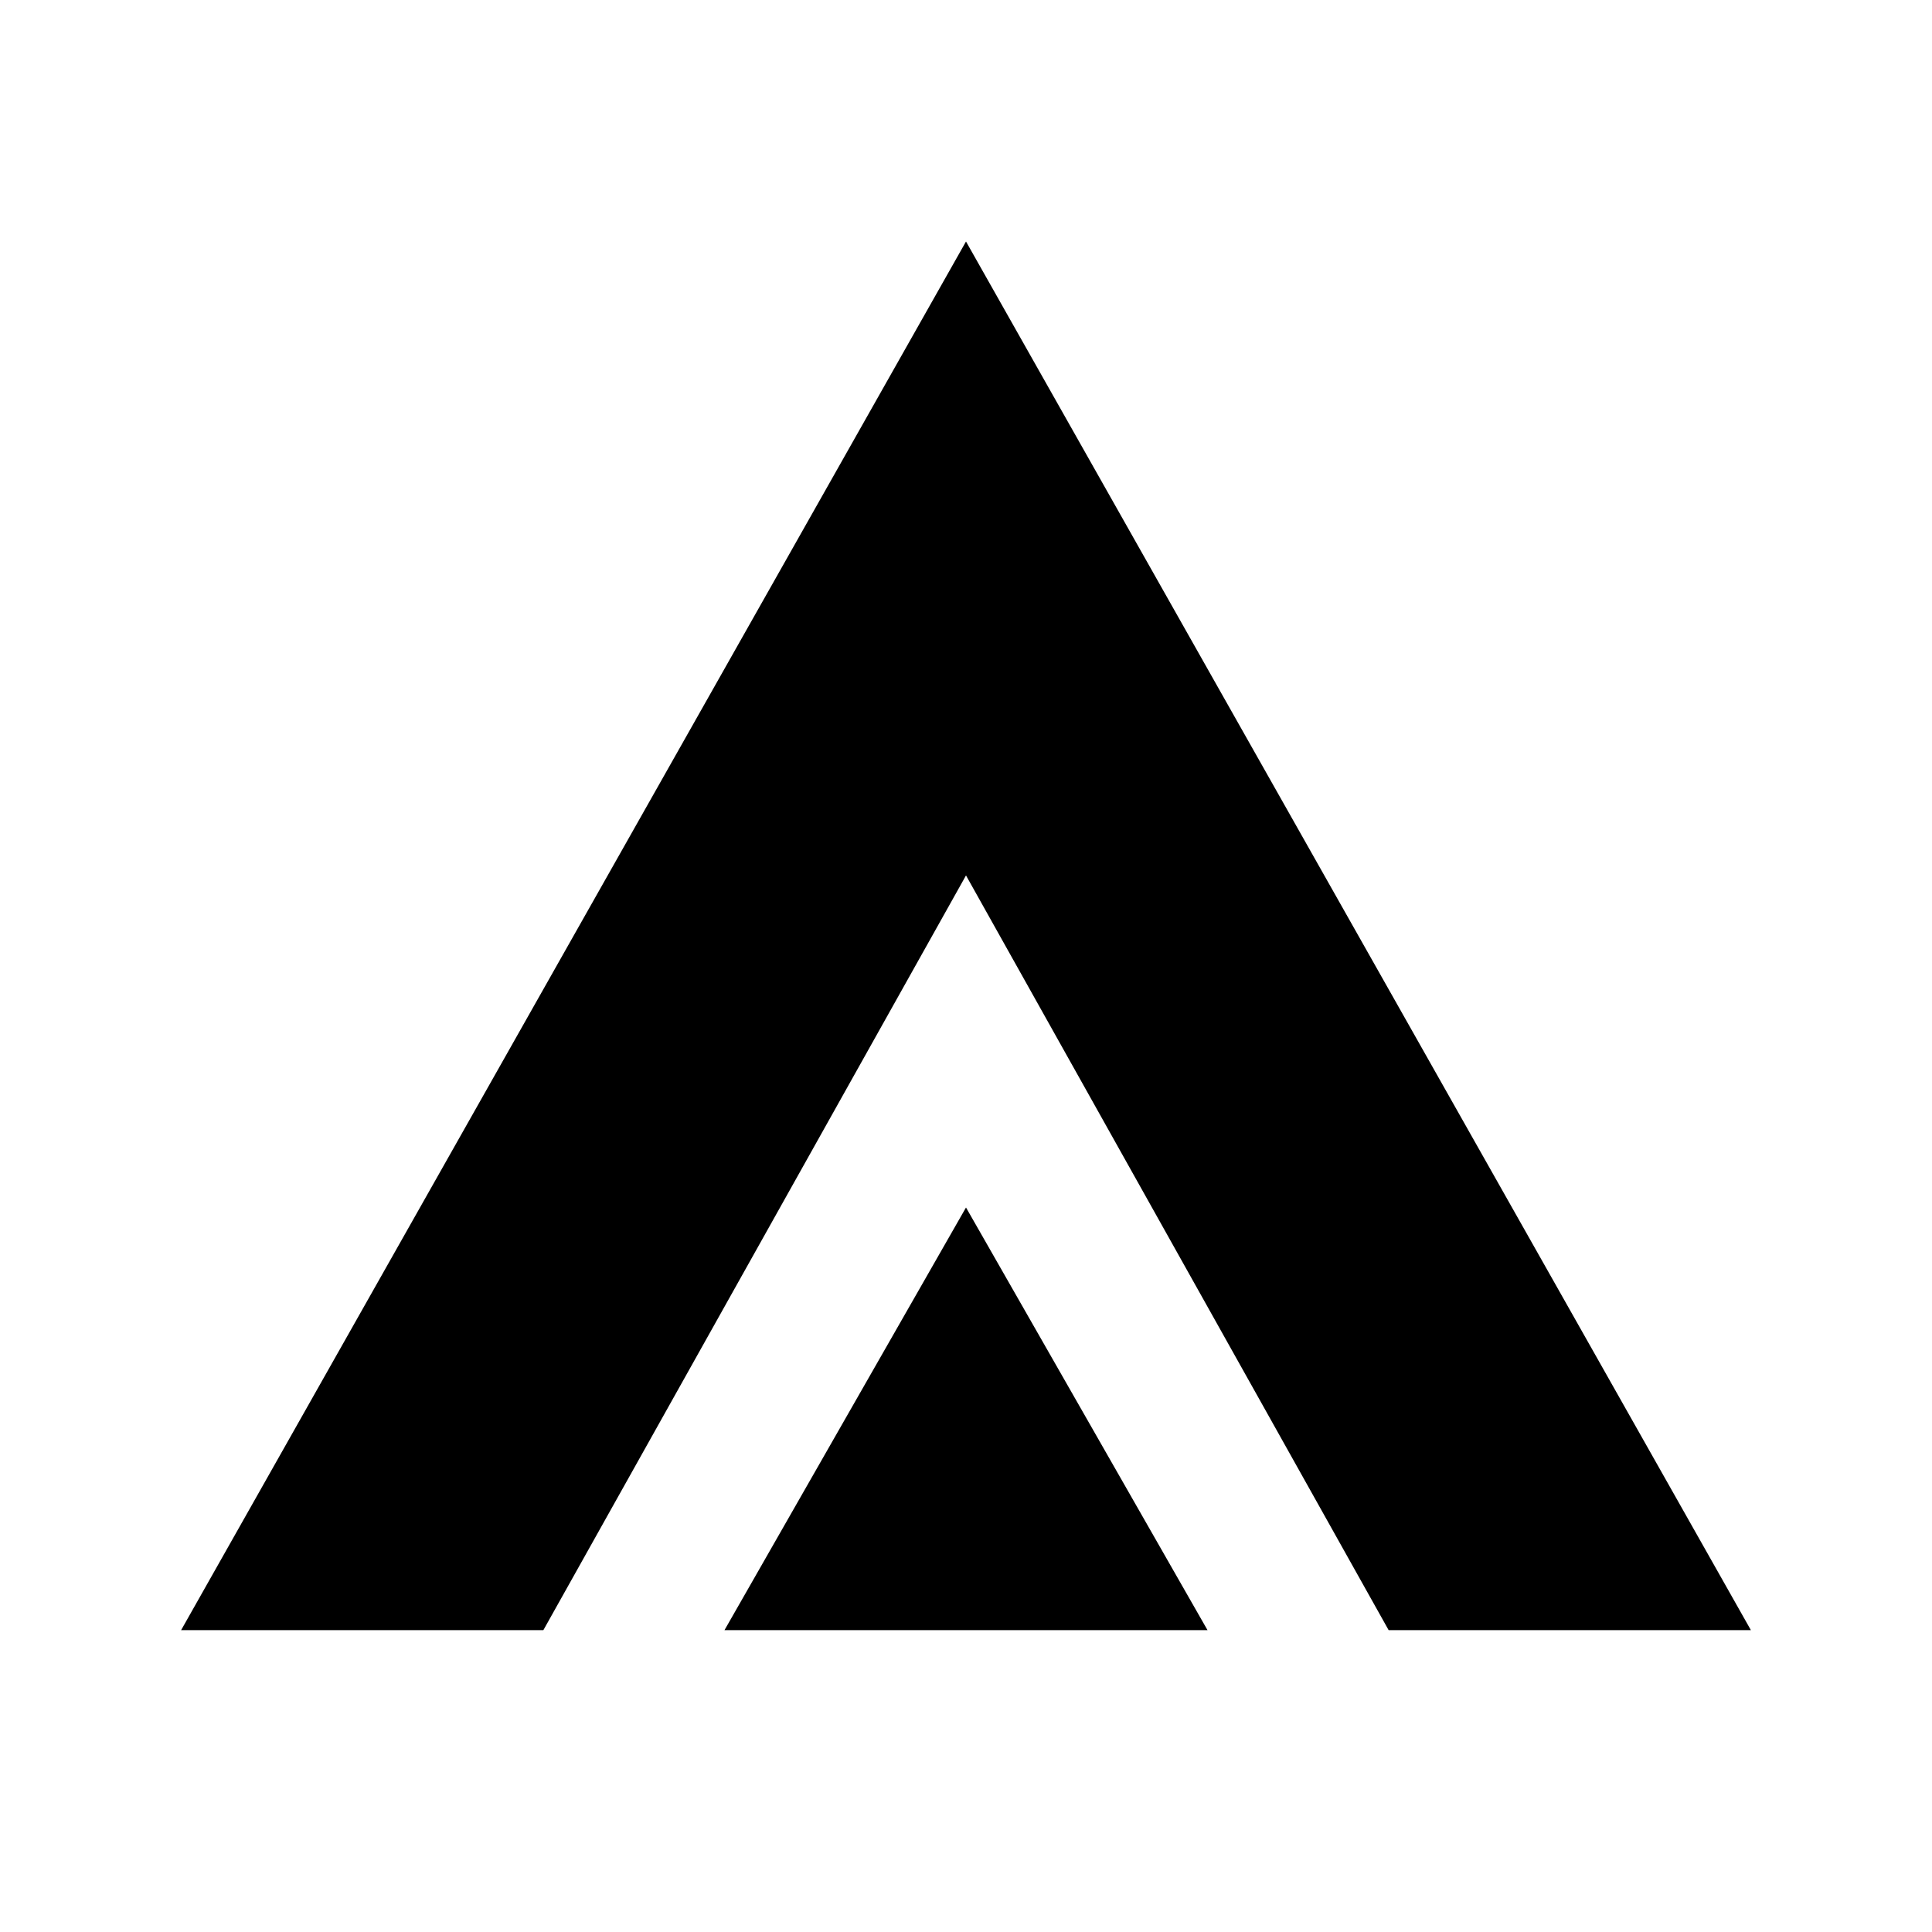
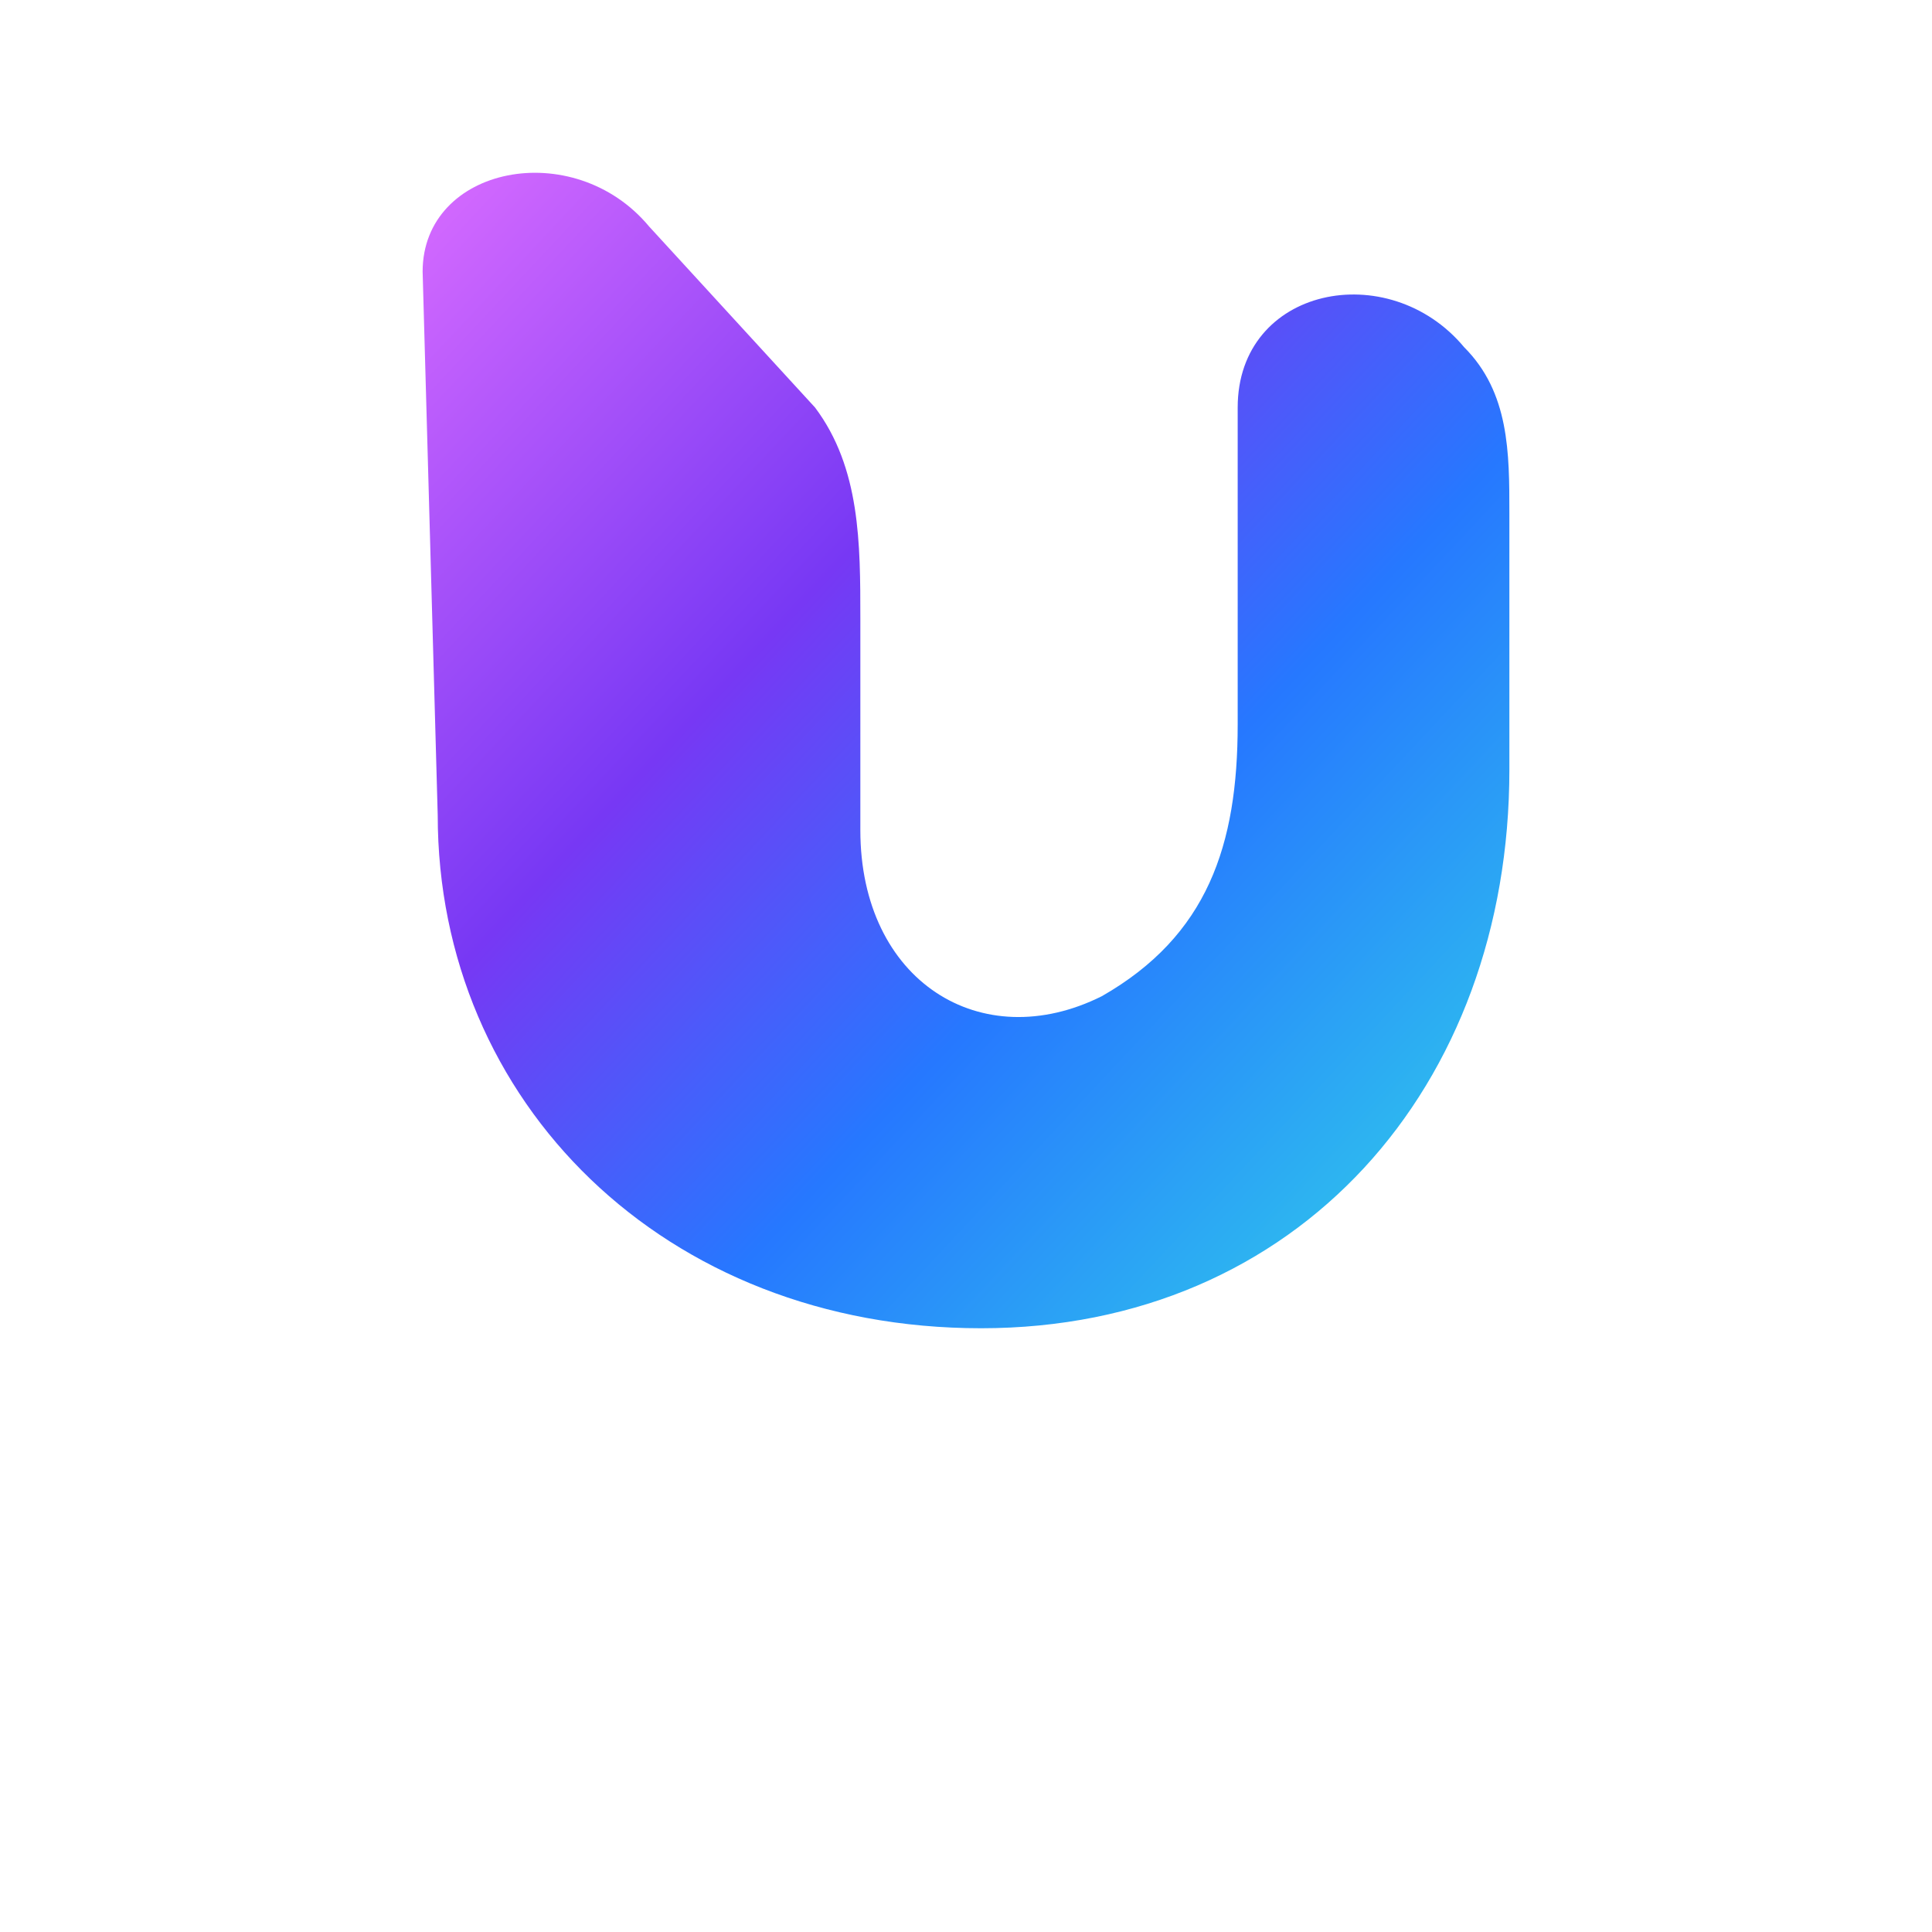
- <svg xmlns="http://www.w3.org/2000/svg" width="64" height="64" viewBox="0 0 64 64" fill="none">
-   <path d="M32 8L58 54H46L32 29L18 54H6L32 8Z" fill="currentColor" />
-   <path d="M32 40L40 54H24L32 40Z" fill="currentColor" />
+ <svg xmlns="http://www.w3.org/2000/svg" viewBox="0 0 128 128">
+   <defs>
+     <linearGradient id="g" x1="0" y1="0" x2="1" y2="1">
+       <stop offset="0" stop-color="#D76BFF" />
+       <stop offset=".36" stop-color="#7738F4" />
+       <stop offset=".62" stop-color="#2678FF" />
+       <stop offset="1" stop-color="#31D7E8" />
+     </linearGradient>
+   </defs>
+   <path fill="url(#g)" d="M28 18 C28 11 38 9 43 15 L54 27 C57 31 57 36 57 41 L57 55 C57 65 65 70 73 66 C80 62 82 56 82 48 L82 27 C82 19 92 17 97 23 C100 26 100 30 100 34 L100 51 C100 72 86 88 65 88 C44 88 29 73 29 54 Z" />
</svg>
